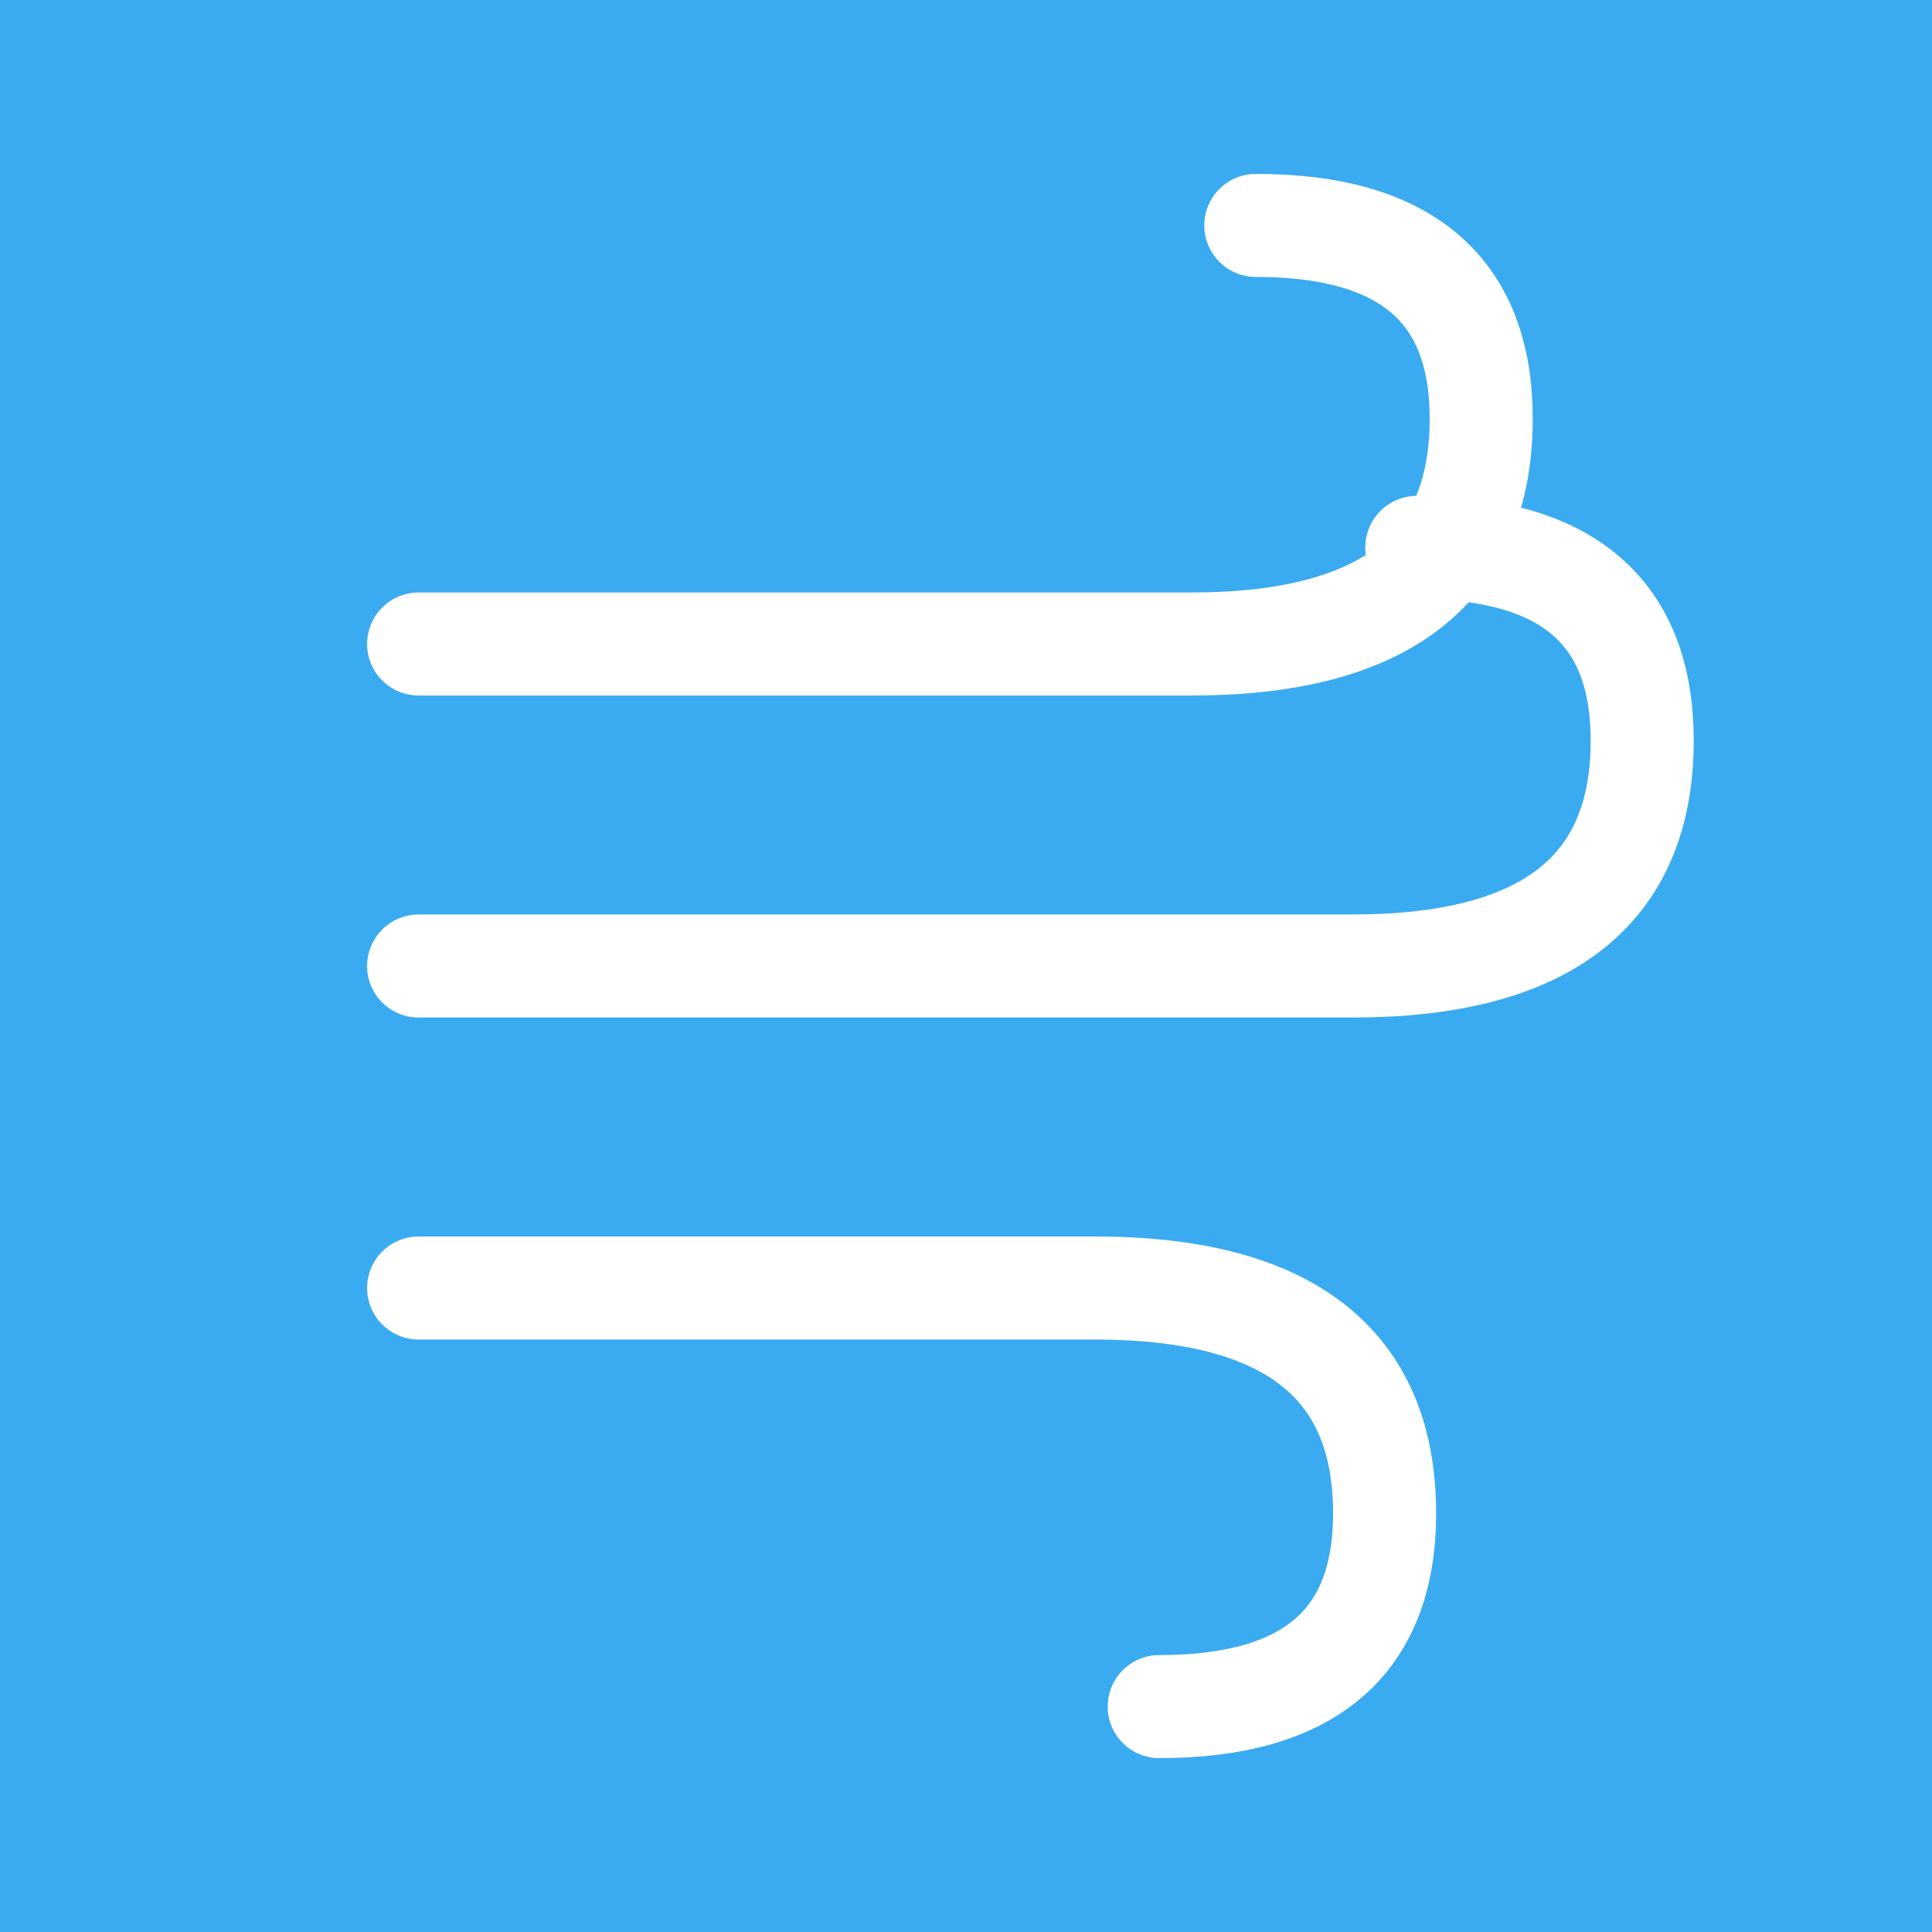
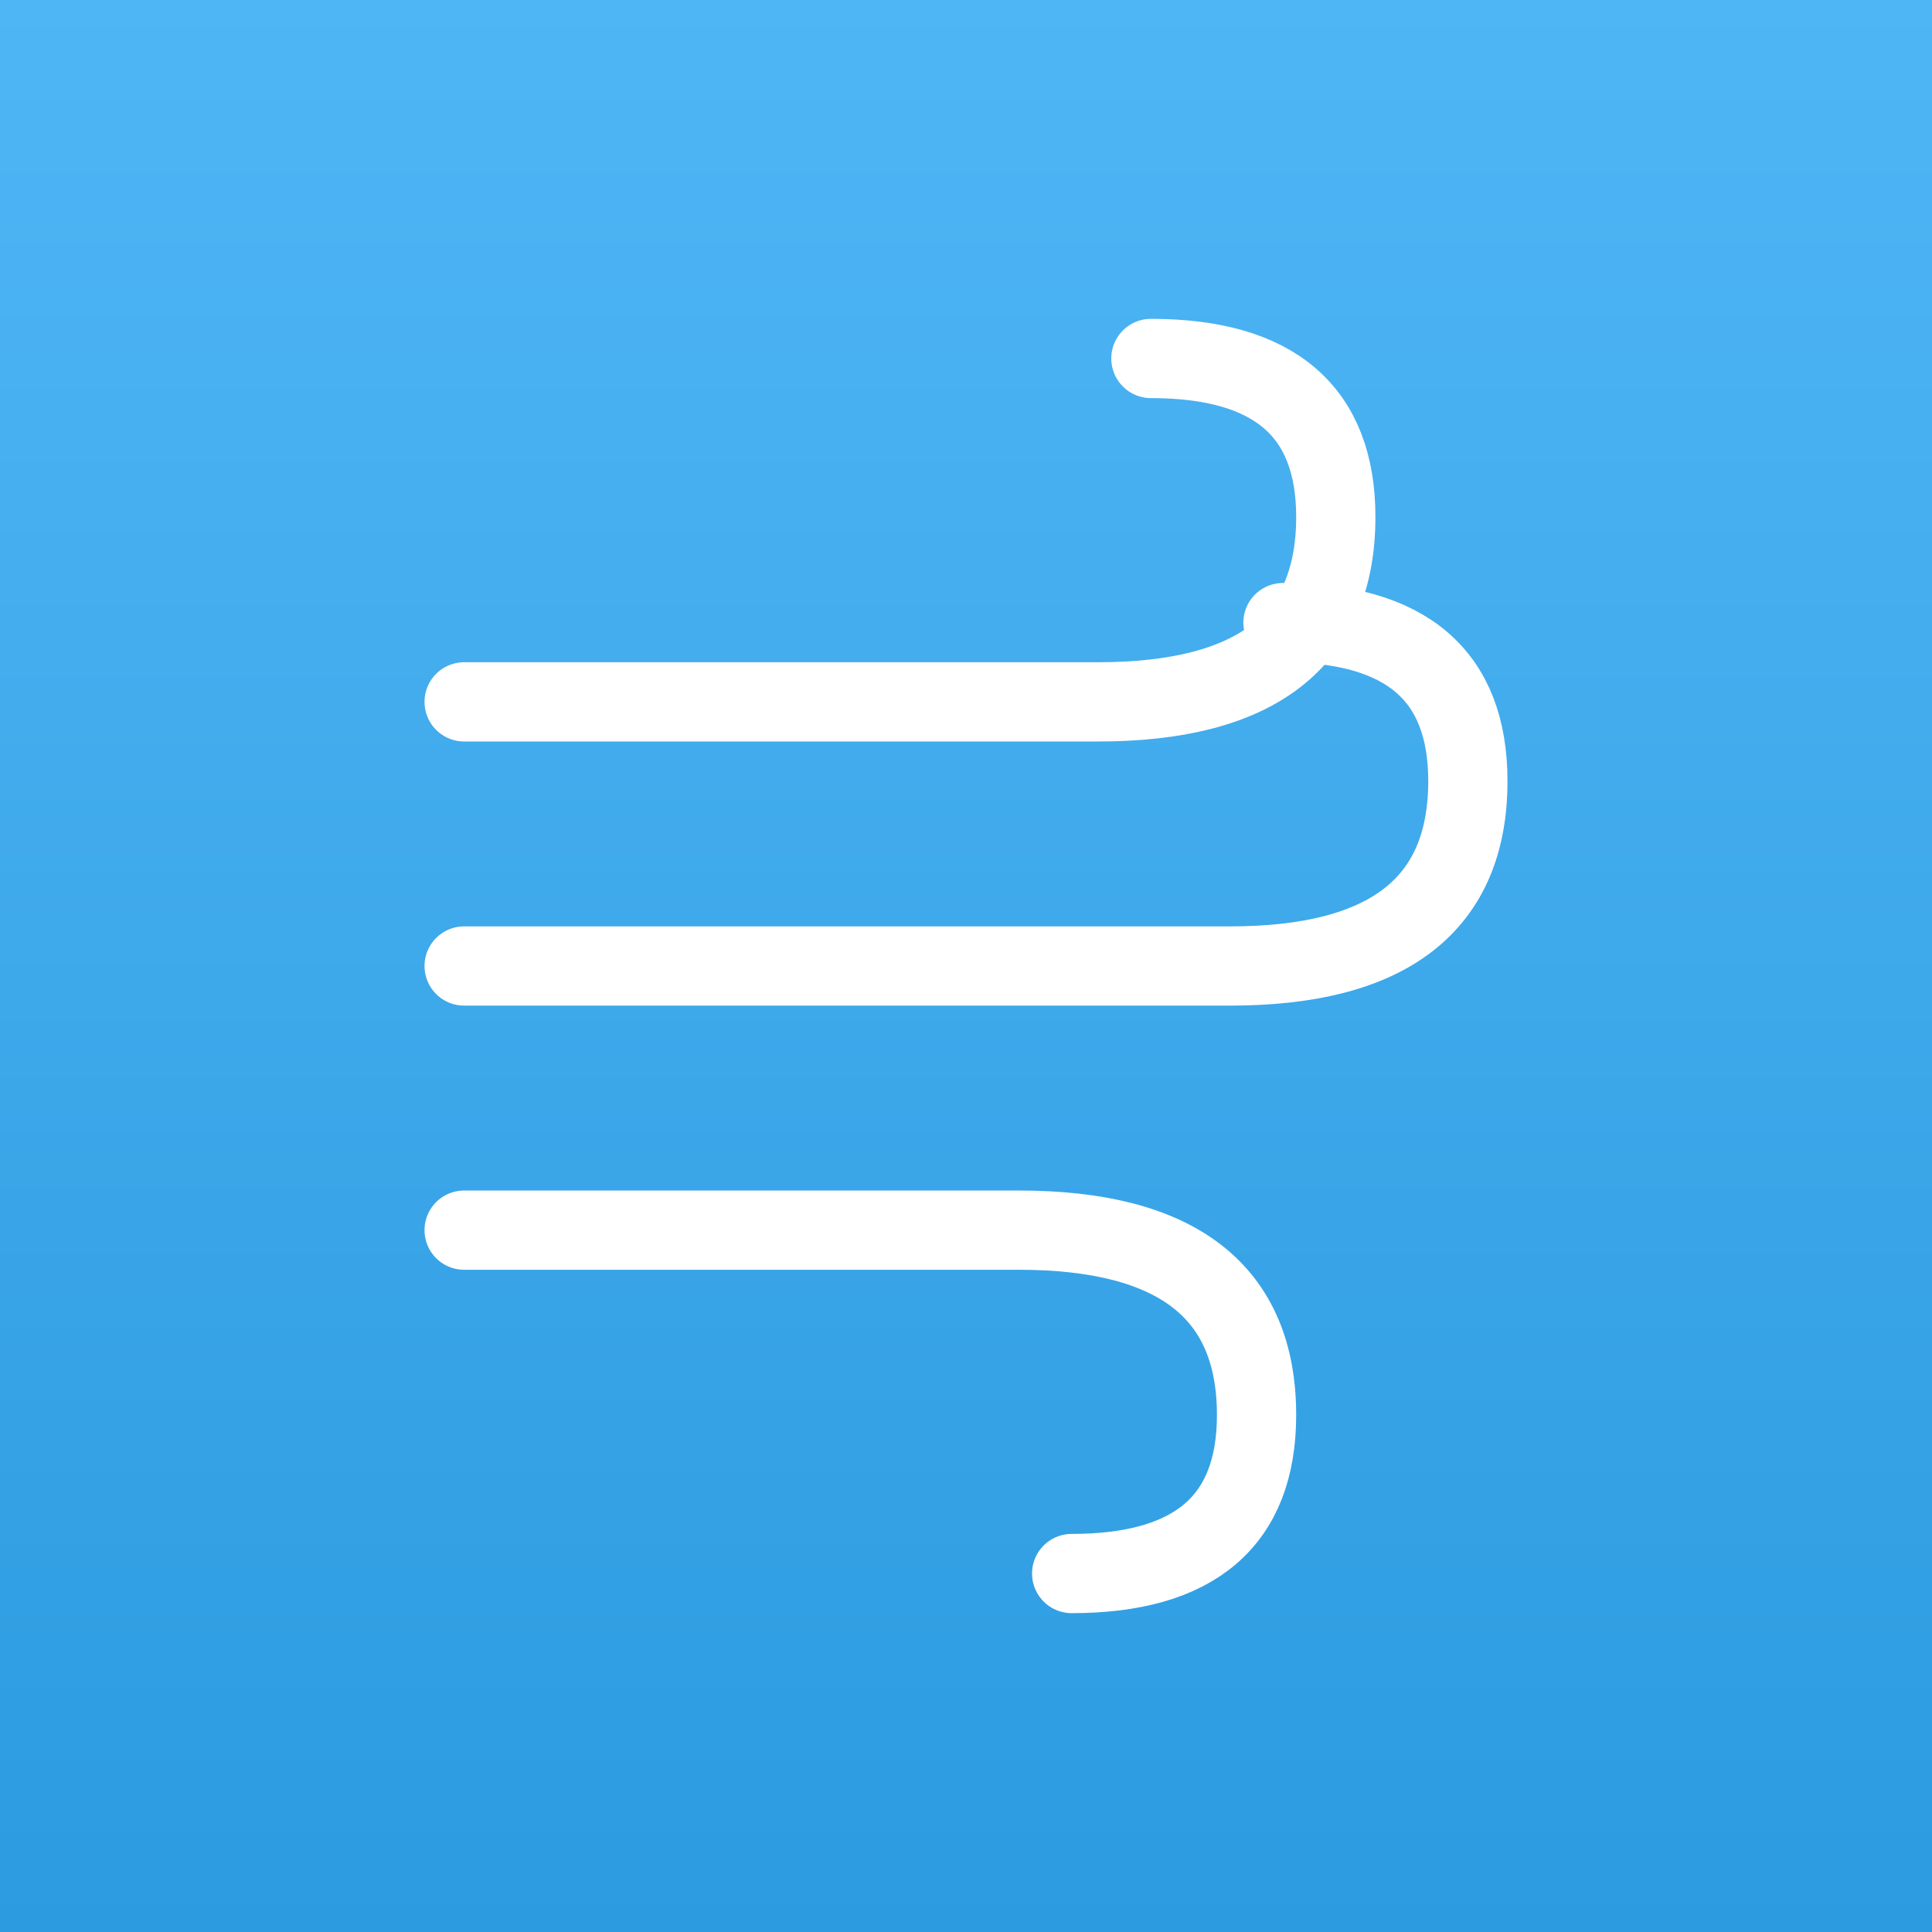
- <svg xmlns="http://www.w3.org/2000/svg" width="512" height="512" viewBox="0 0 60 60" fill="none">
-   <rect width="60" height="60" fill="#3AABF0" />
-   <path d="M13 20 L37 20 Q46 20 46 13 Q46 7 39 7" stroke="#ffffff" stroke-width="3.2" stroke-linecap="round" />
-   <path d="M13 30 L42 30 Q51 30 51 23 Q51 17 44 17" stroke="#ffffff" stroke-width="3.2" stroke-linecap="round" />
-   <path d="M13 40 L34 40 Q43 40 43 47 Q43 53 36 53" stroke="#ffffff" stroke-width="3.2" stroke-linecap="round" />
+ <svg xmlns="http://www.w3.org/2000/svg" width="512" height="512" viewBox="0 0 512 512">
+   <defs>
+     <linearGradient id="climGrad" x1="0" y1="0" x2="0" y2="1">
+       <stop offset="0" stop-color="#4FB6F5" />
+       <stop offset="1" stop-color="#2C9BE0" />
+     </linearGradient>
+   </defs>
+   <rect width="512" height="512" fill="url(#climGrad)" />
+   <g transform="translate(256,256) scale(7) translate(-32,-30)" fill="none" stroke="#ffffff" stroke-width="3" stroke-linecap="round">
+     <path d="M13 20 L37 20 Q46 20 46 13 Q46 7 39 7" />
+     <path d="M13 30 L42 30 Q51 30 51 23 Q51 17 44 17" />
+     <path d="M13 40 L34 40 Q43 40 43 47 Q43 53 36 53" />
+   </g>
</svg>
